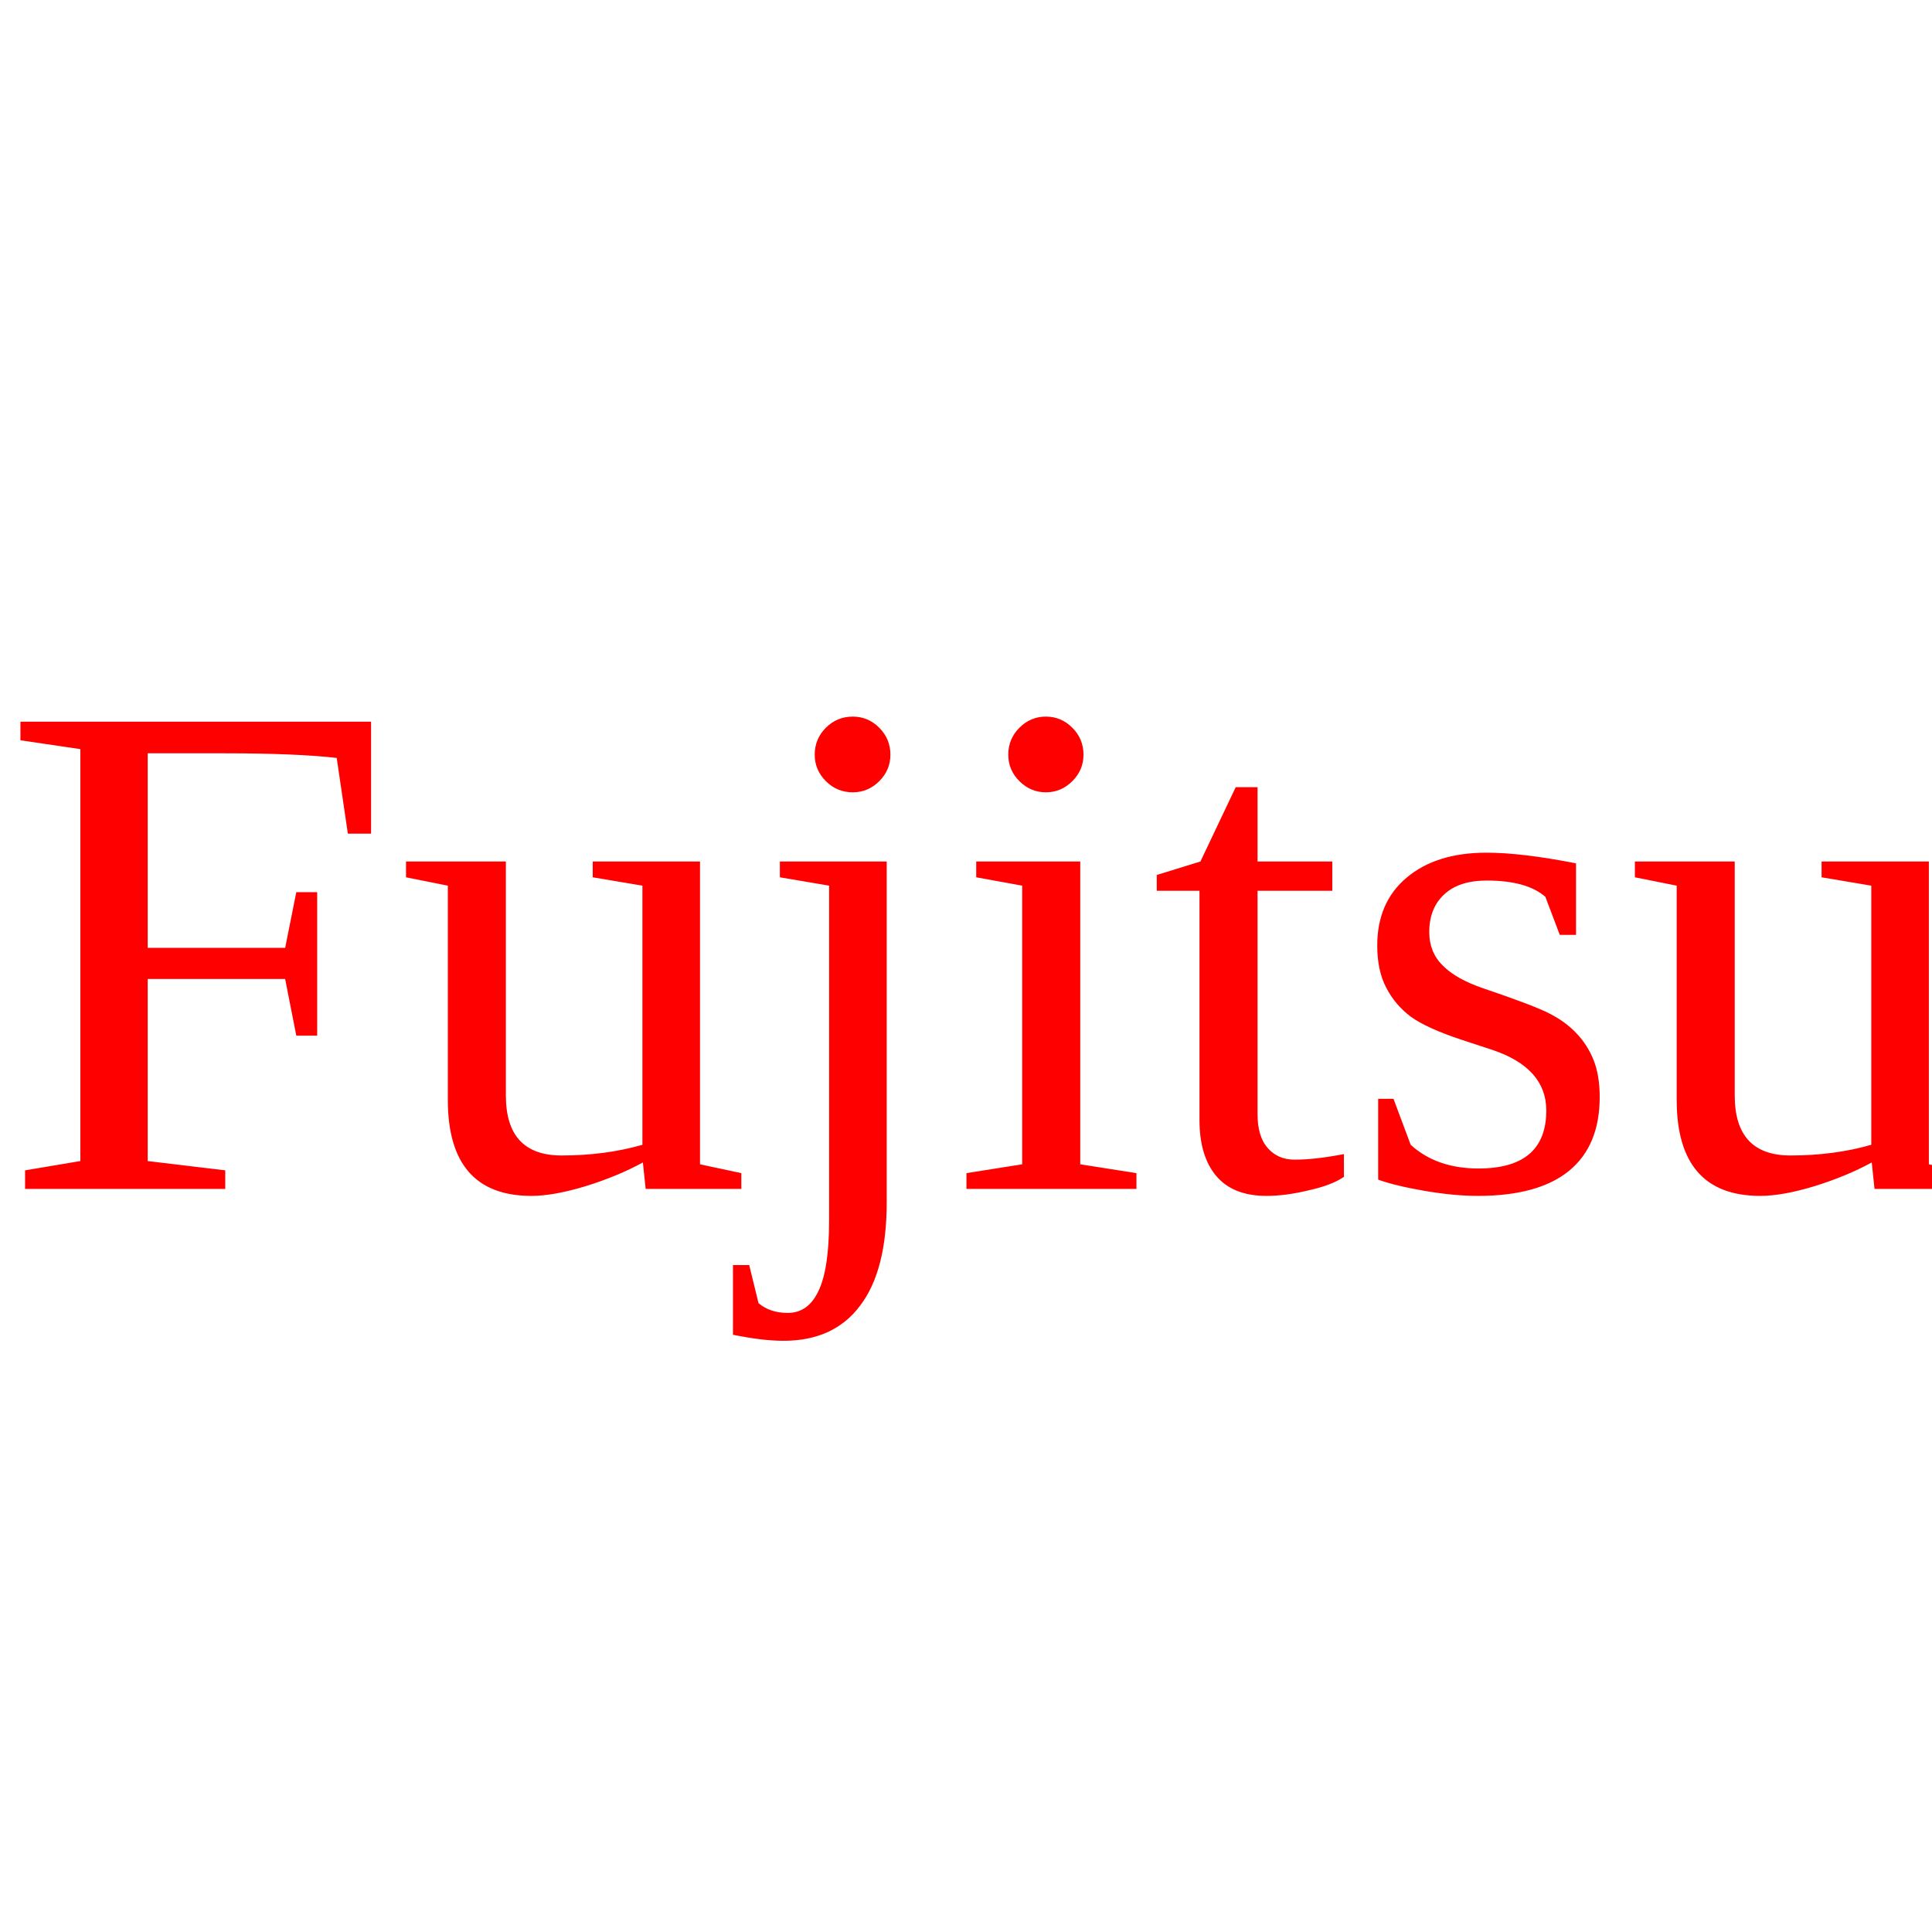
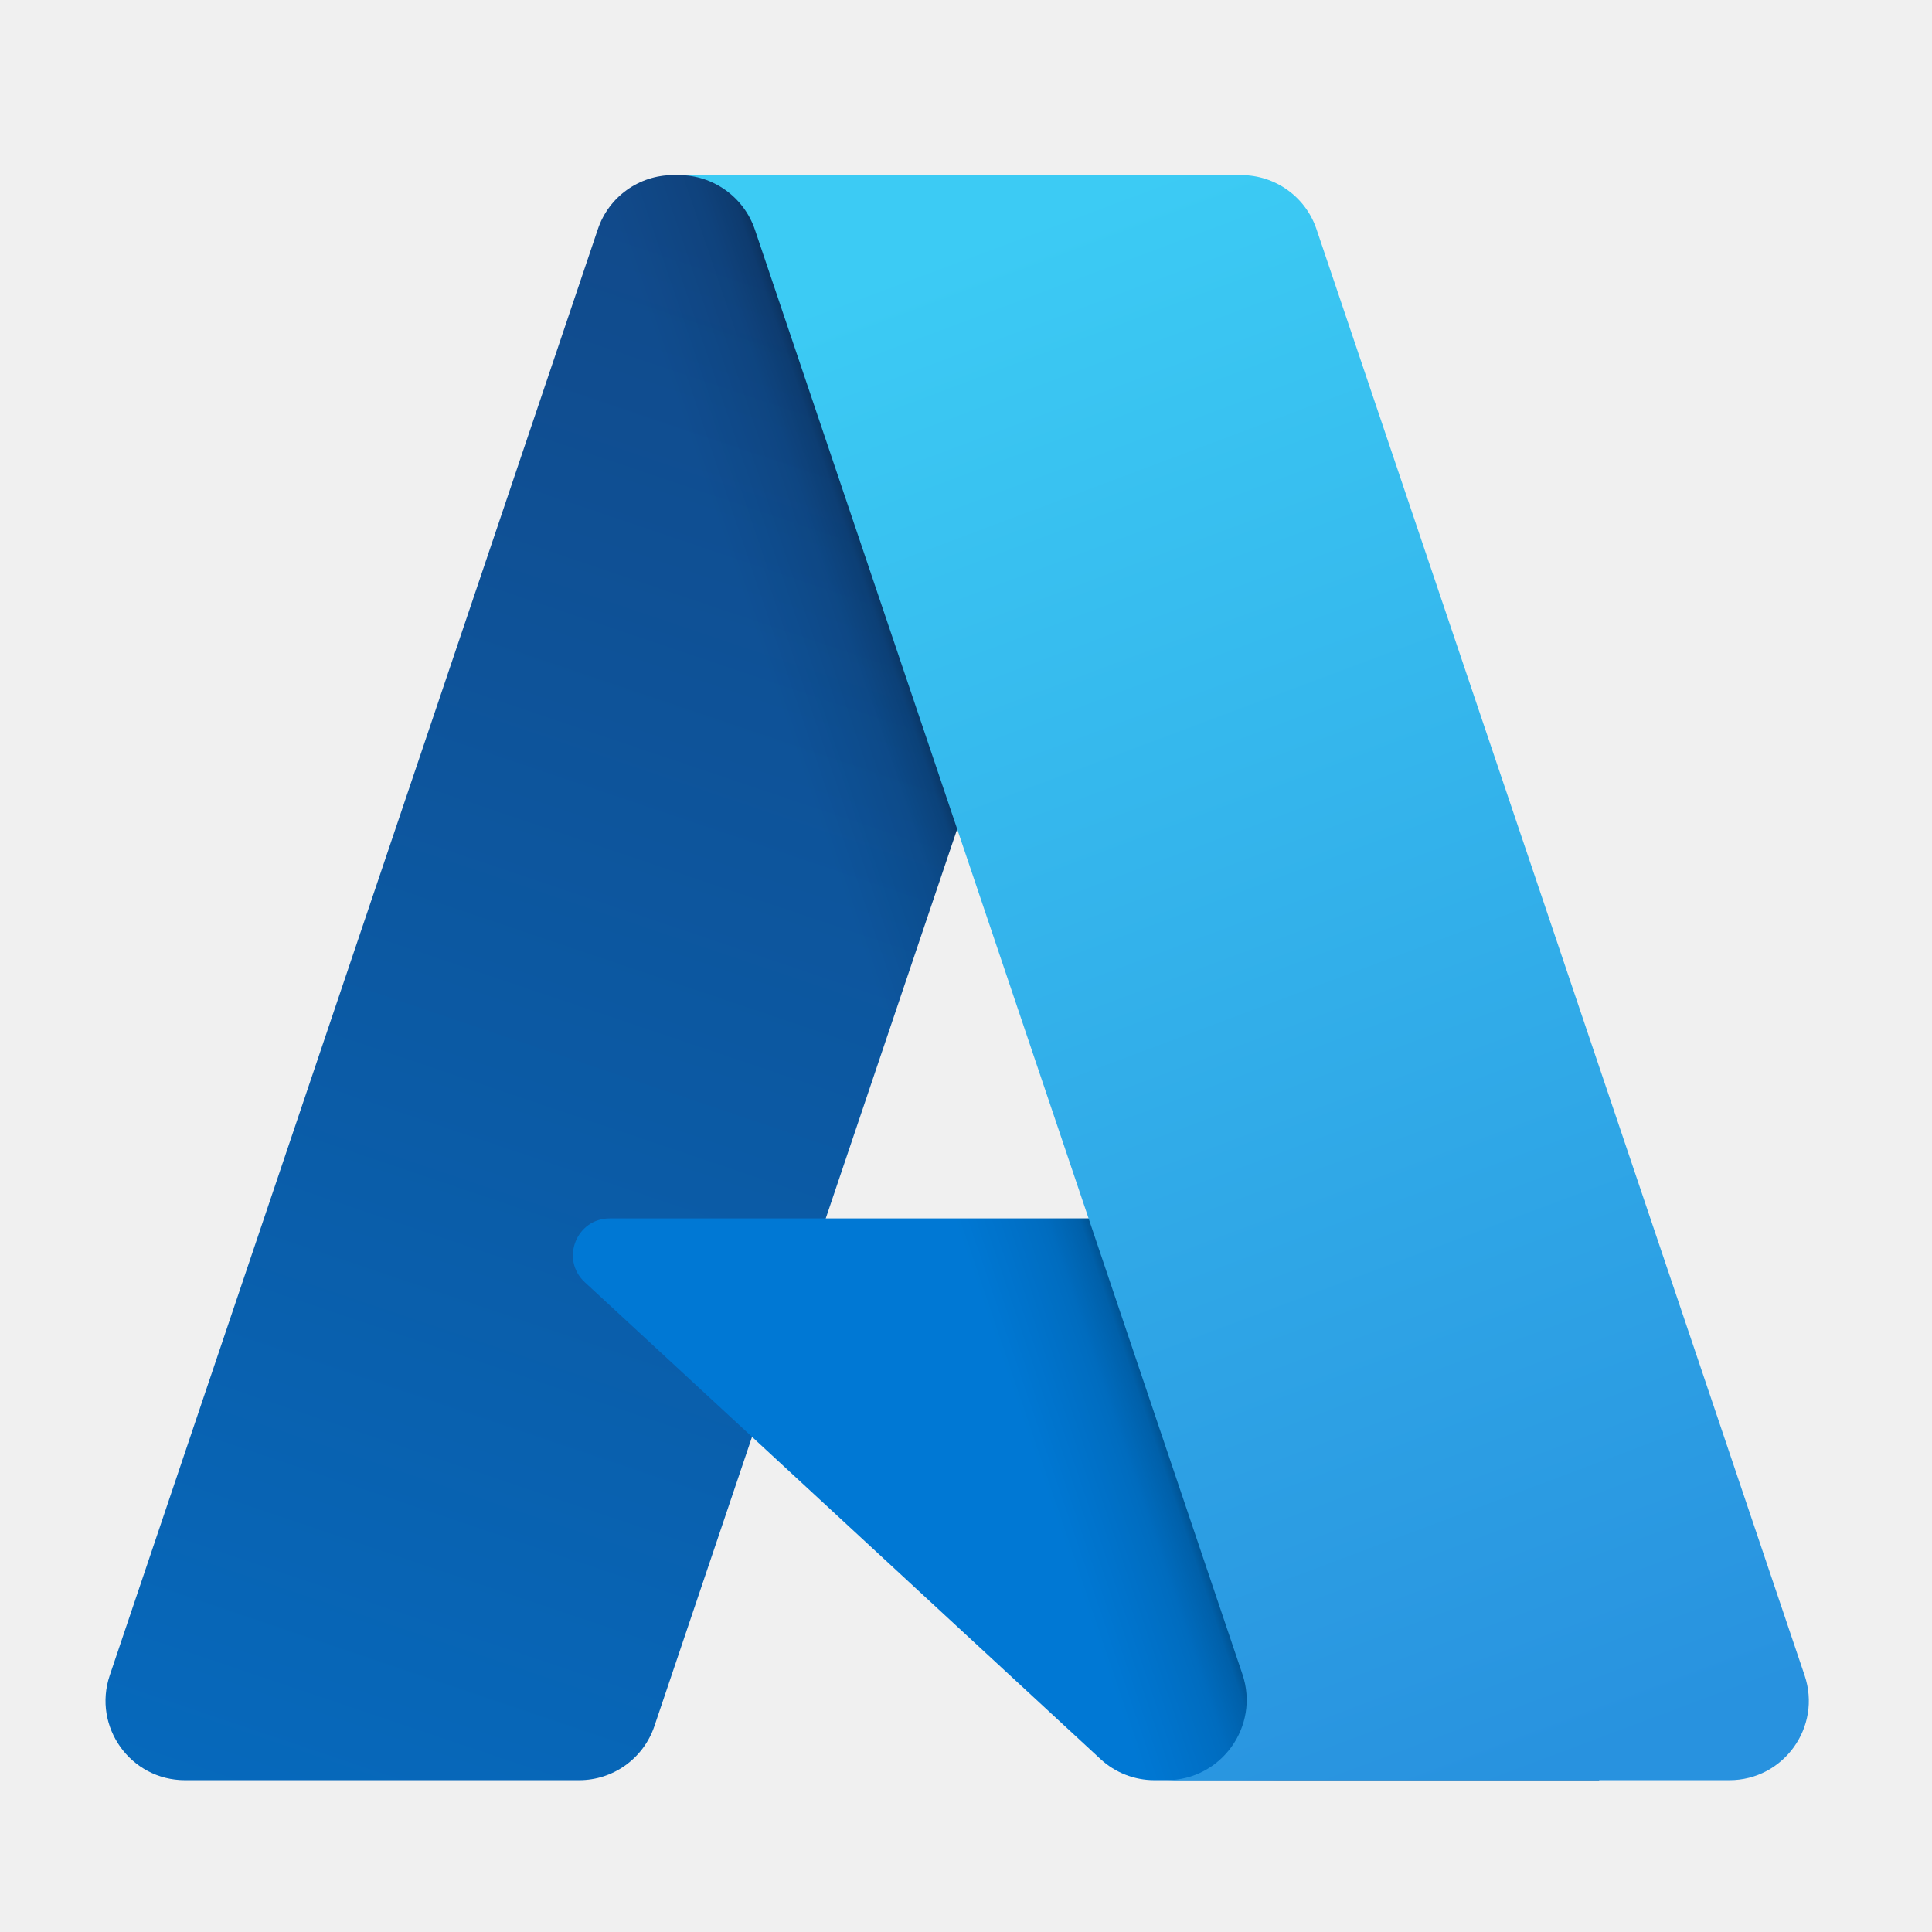
<svg xmlns="http://www.w3.org/2000/svg" width="100%" height="100%" viewBox="0 0 65 65" fill="none">
-   <rect width="100%" height="100%" fill="white" />
-   <text x="0" y="40" font-size="24" fill="#FF0000">Fujitsu</text>
+   <path d="M20.115 7.708C20.481 6.622 21.499 5.892 22.645 5.892H39.628L22.016 58.075C21.649 59.161 20.632 59.892 19.486 59.892H6.222C4.395 59.892 3.108 58.098 3.692 56.368L20.115 7.708Z" fill="url(#paint0_linear_2532_530598)" />
+   <path d="M47.224 40.992H20.514C19.388 40.992 18.847 42.374 19.674 43.138L37.025 59.182C37.519 59.639 38.166 59.892 38.838 59.892H53.803L47.224 40.992Z" fill="#0078D4" />
+   <path d="M22.645 5.892C21.499 5.892 20.481 6.622 20.115 7.708L3.692 56.368C3.108 58.098 4.395 59.892 6.222 59.892H19.486C20.631 59.892 21.649 59.161 22.016 58.075L25.283 48.394L36.834 59.174C37.328 59.635 37.979 59.892 38.655 59.892H53.803L47.224 40.992H27.781L39.628 5.892H22.645Z" fill="url(#paint1_linear_2532_530598)" />
+   <path d="M44.291 7.708C43.925 6.622 42.907 5.892 41.761 5.892H22.753H22.84C23.998 5.892 25.027 6.631 25.398 7.728L41.8 56.328C42.391 58.078 41.089 59.892 39.242 59.892H38.953H58.184C60.01 59.892 61.298 58.098 60.714 56.368L44.291 7.708Z" fill="url(#paint2_linear_2532_530598)" />
  <defs>
    <linearGradient id="paint0_linear_2532_530598" x1="22.551" y1="7.761" x2="4.939" y2="59.79" gradientUnits="userSpaceOnUse">
      <stop stop-color="#114A8B" />
      <stop offset="1" stop-color="#0669BC" />
    </linearGradient>
    <linearGradient id="paint1_linear_2532_530598" x1="36.622" y1="40.997" x2="32.551" y2="42.374" gradientUnits="userSpaceOnUse">
      <stop stop-opacity="0.3" />
      <stop offset="0.071" stop-opacity="0.2" />
      <stop offset="0.321" stop-opacity="0.1" />
      <stop offset="0.623" stop-opacity="0.05" />
      <stop offset="1" stop-opacity="0" />
    </linearGradient>
    <linearGradient id="paint2_linear_2532_530598" x1="33.716" y1="7.761" x2="53.049" y2="59.267" gradientUnits="userSpaceOnUse">
      <stop stop-color="#3CCBF4" />
      <stop offset="1" stop-color="#2892DF" />
    </linearGradient>
  </defs>
</svg>
